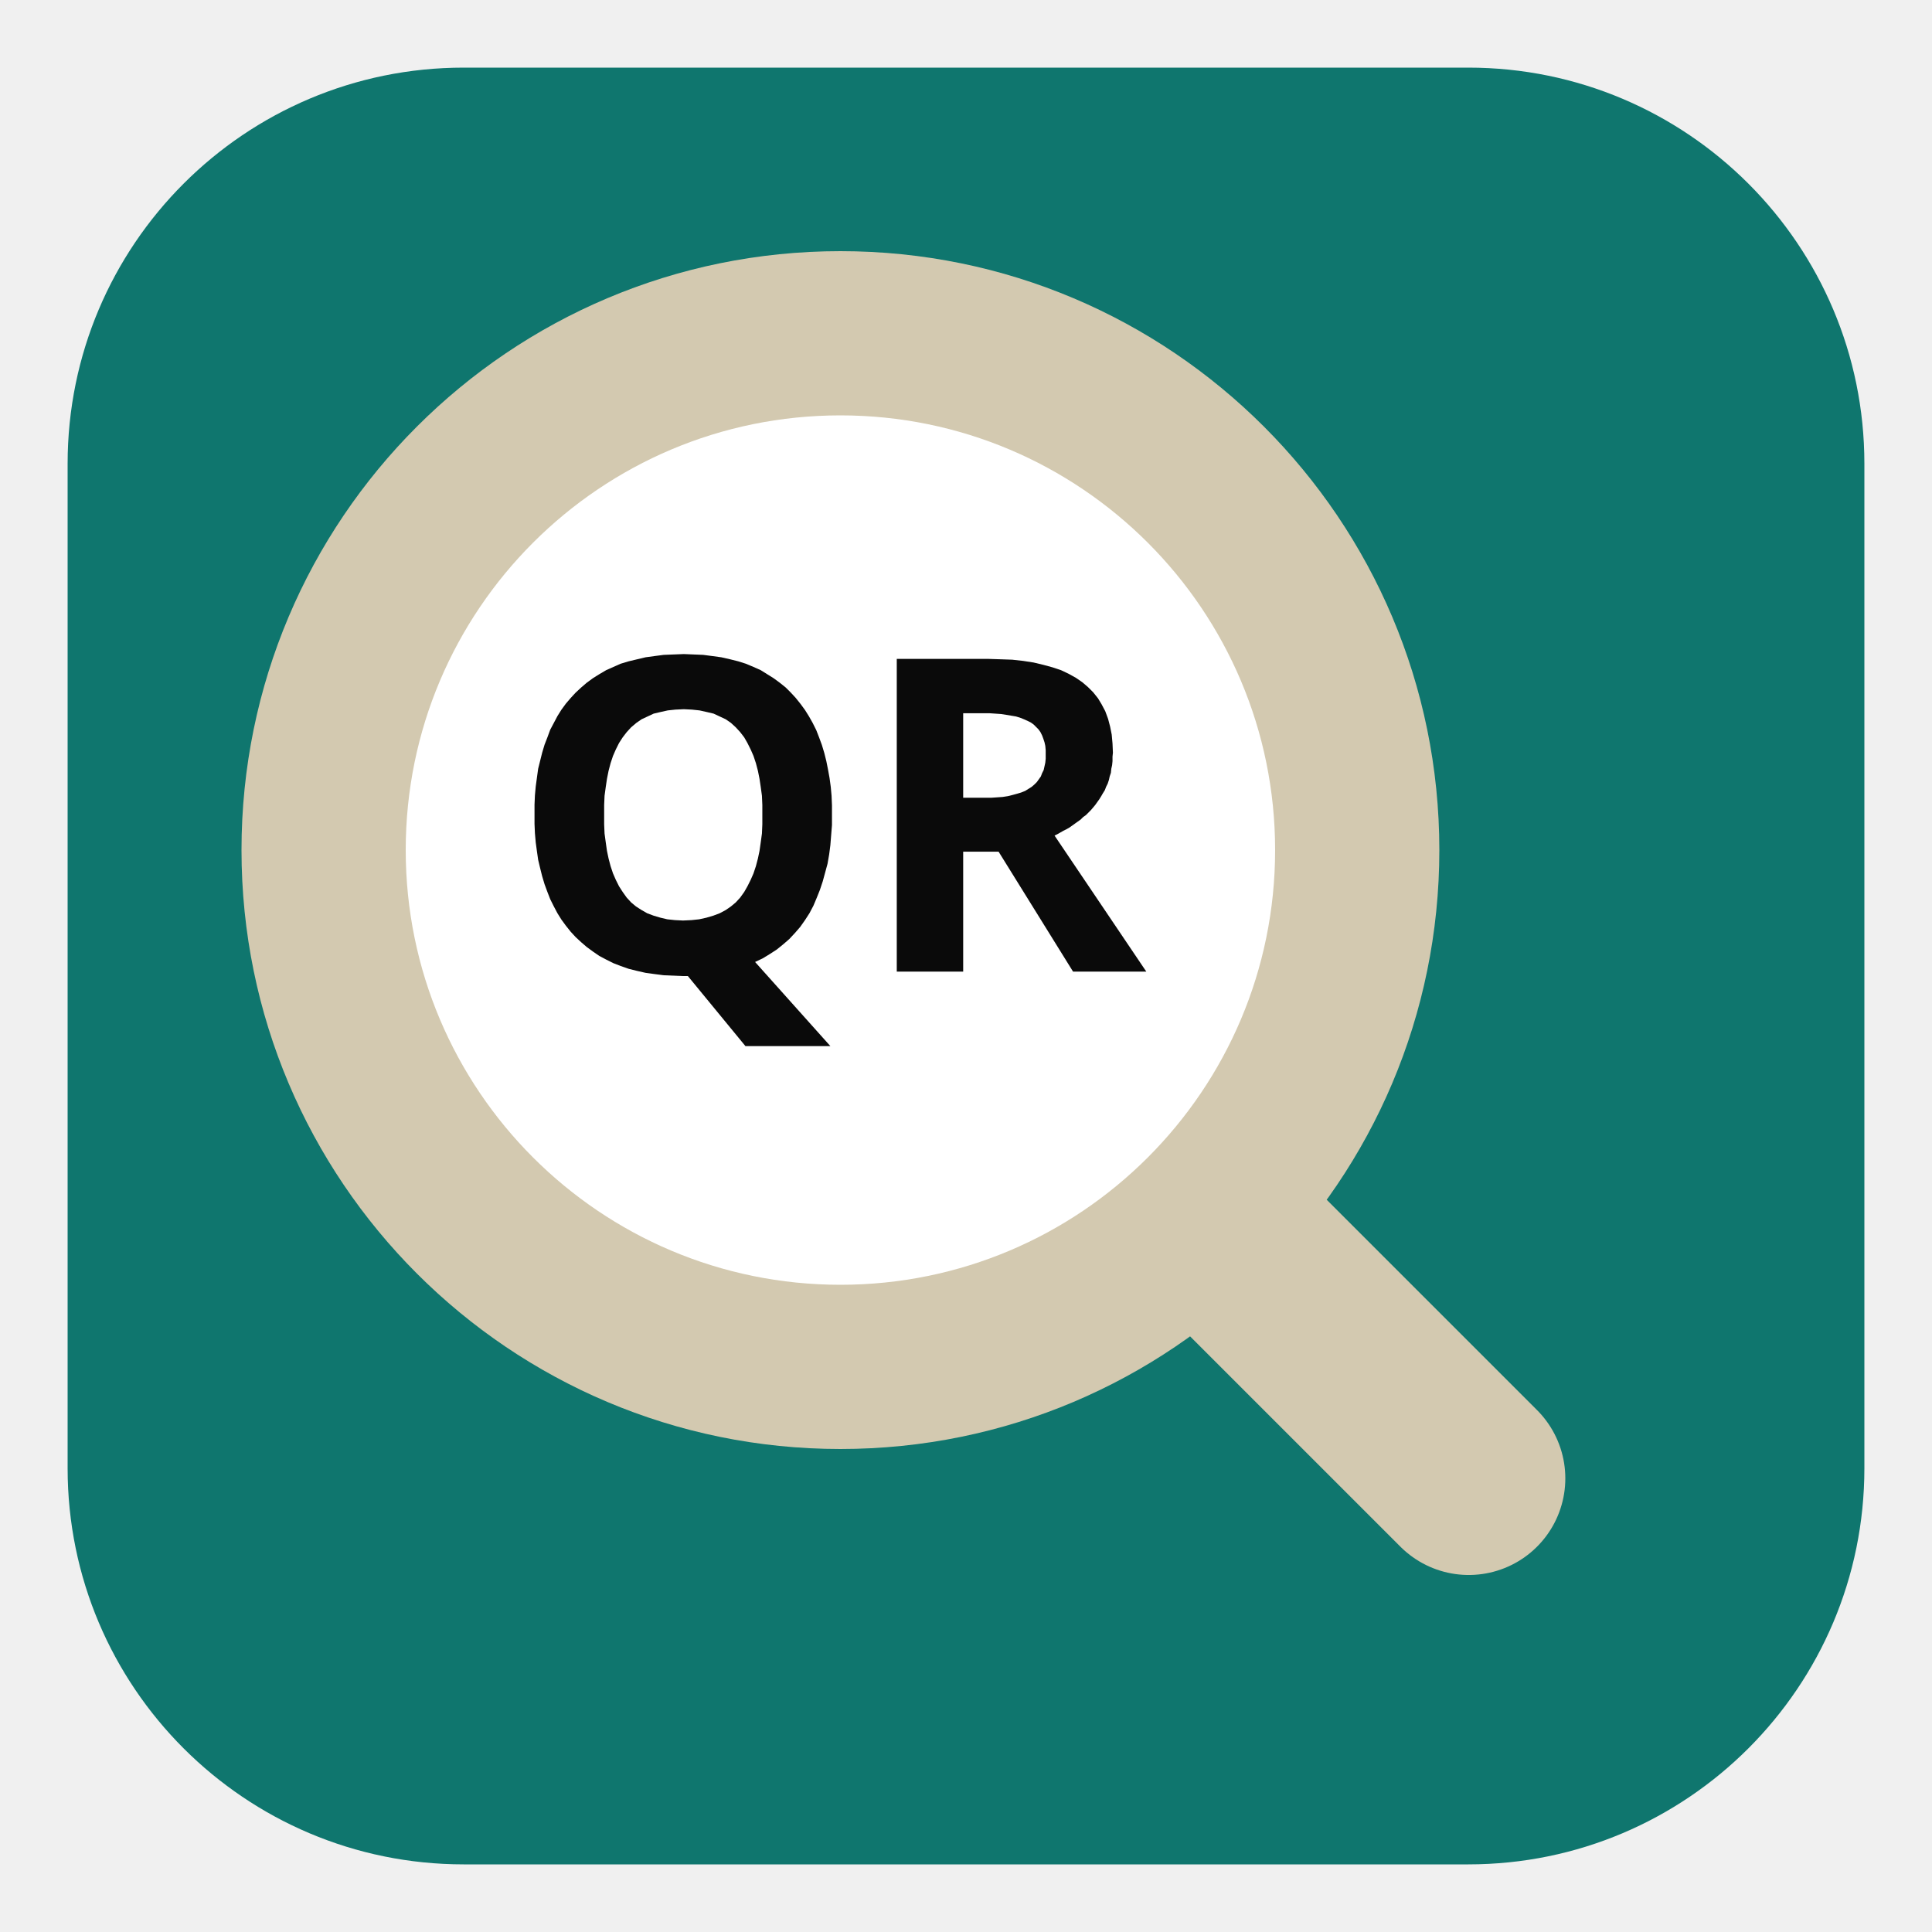
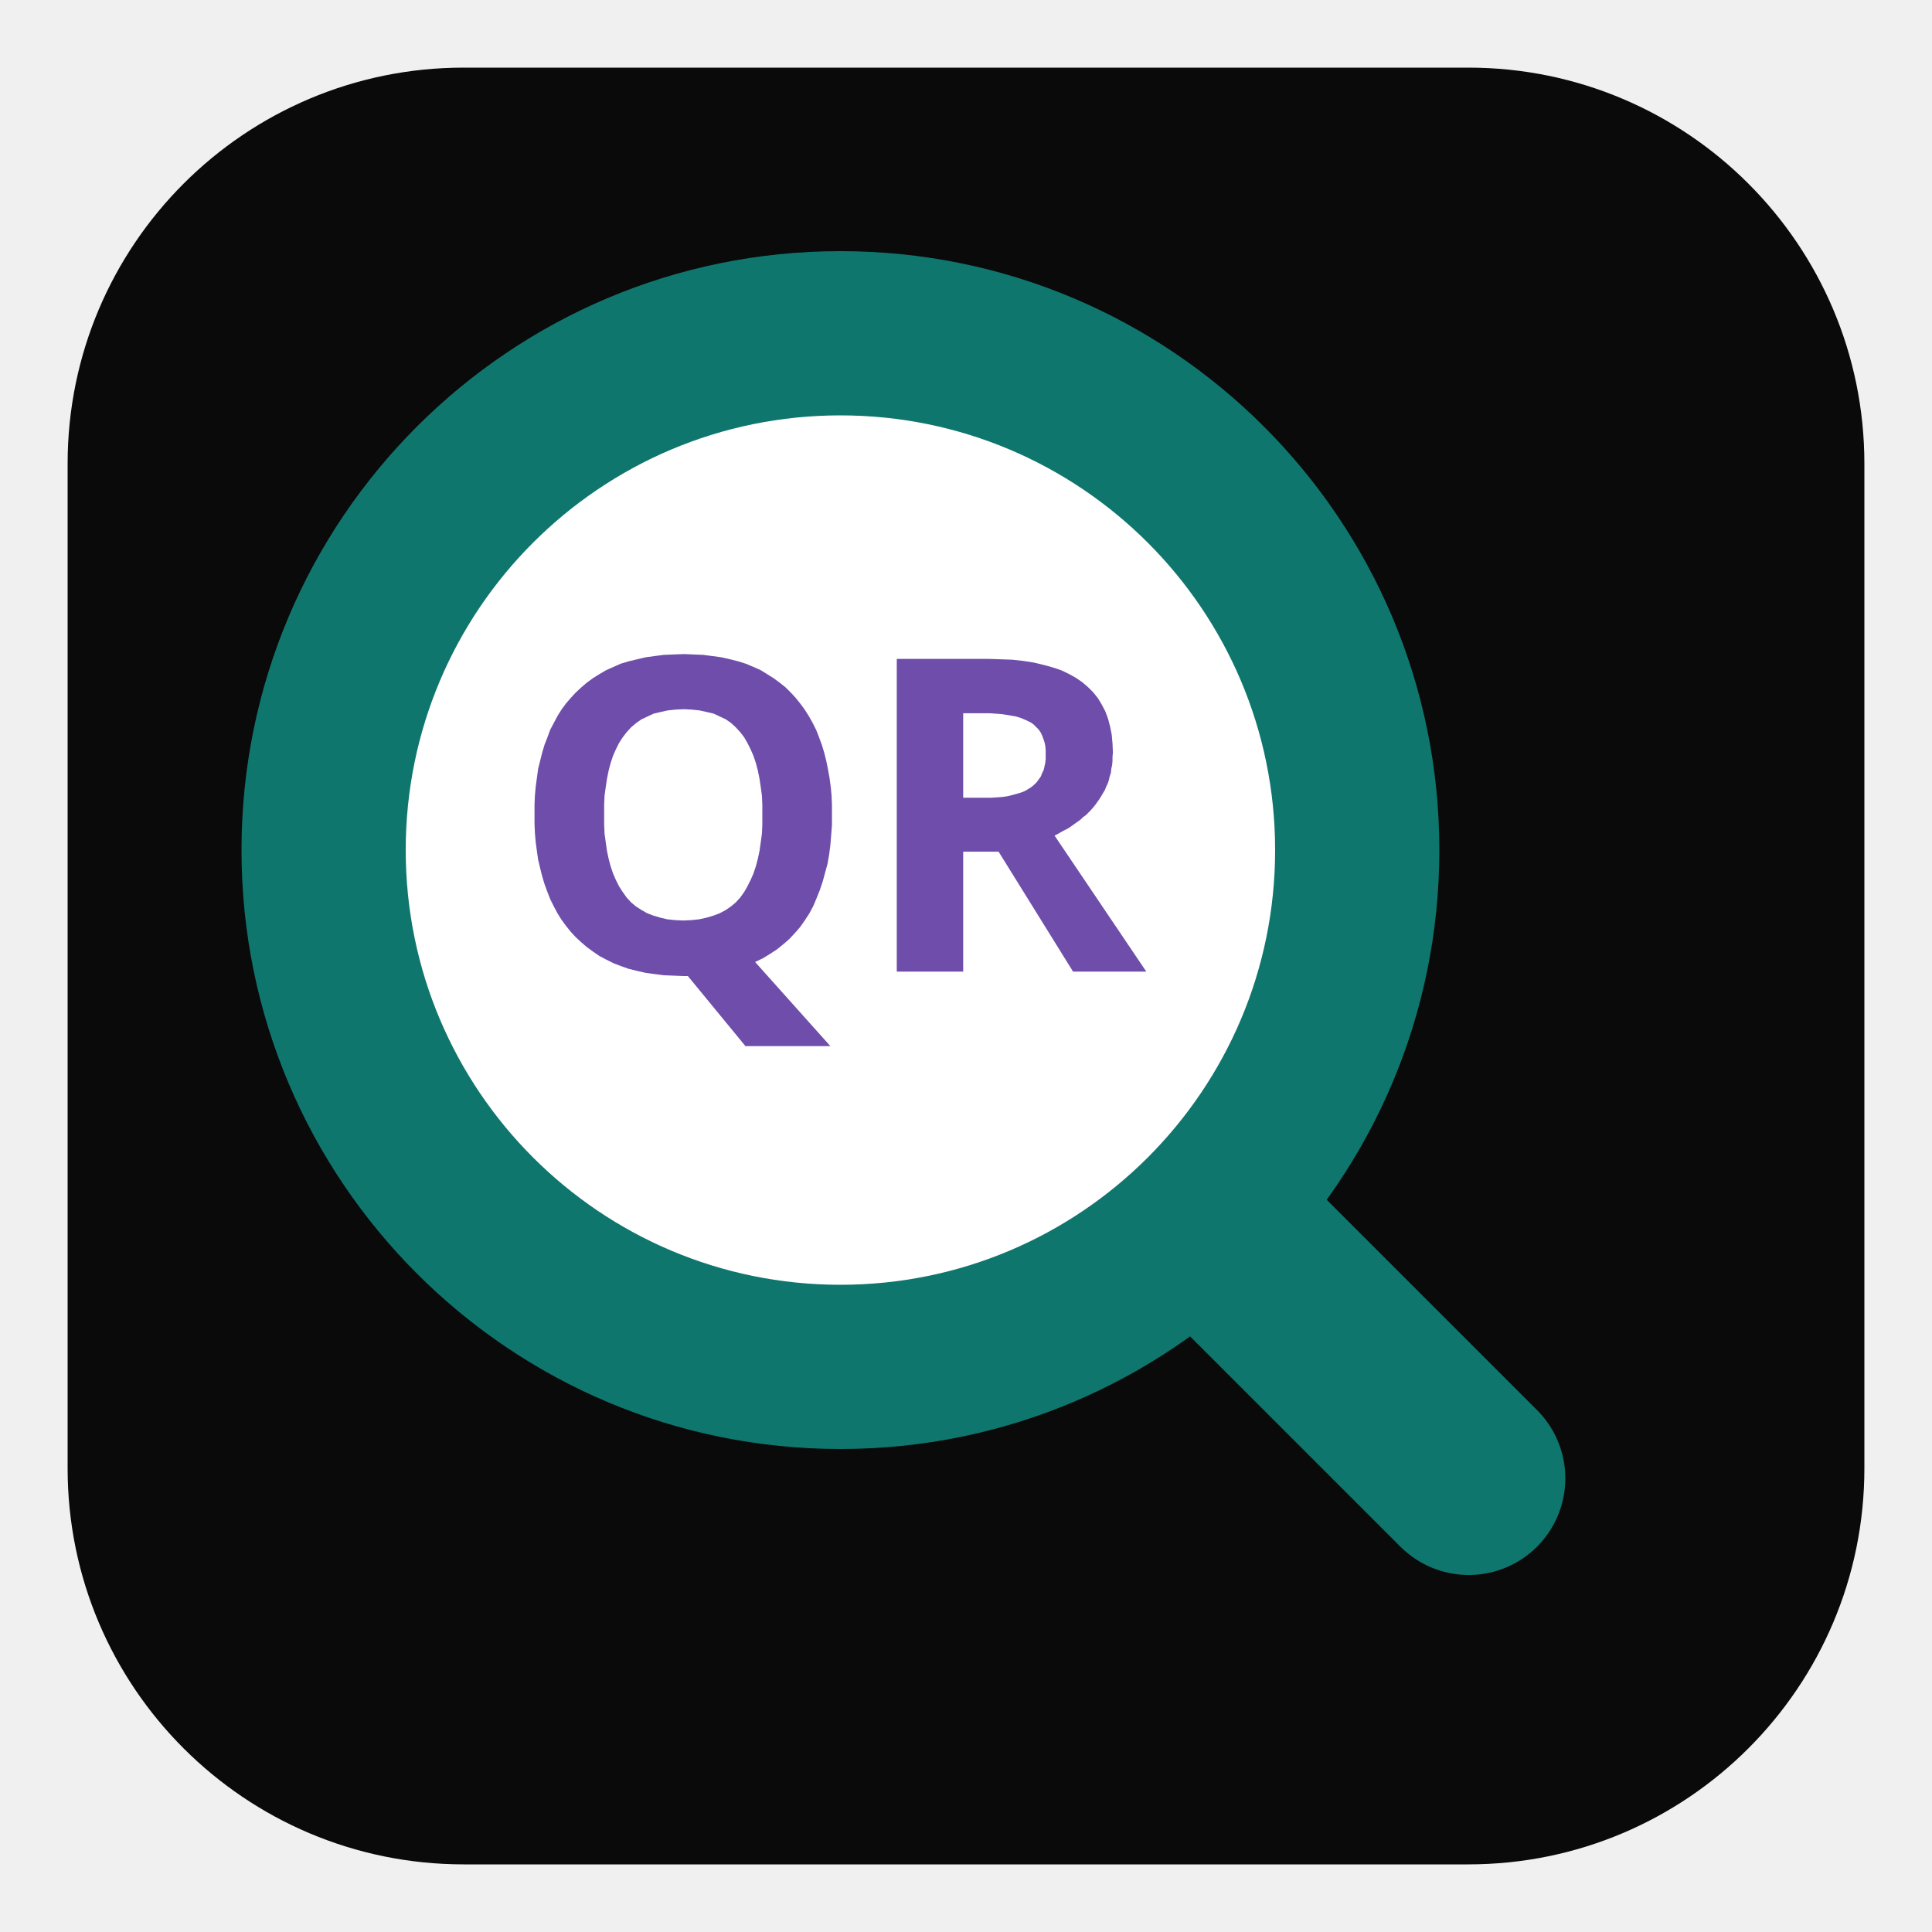
<svg xmlns="http://www.w3.org/2000/svg" viewBox="0 0 48 48" fill="none">
-   <rect x="1.68" y="1.68" width="44.64" height="44.64" rx="9.84" fill="#0F766E" />
-   <line x1="30.22" y1="30.46" x2="36.49" y2="36.73" stroke="#D3C9B0" stroke-width="4.8" stroke-linecap="round" />
-   <circle cx="20.88" cy="21.12" r="14.88" fill="#D3C9B0" />
+   <rect x="1.68" y="1.68" width="44.64" height="44.64" rx="9.84" fill="#0A0A0A" />
+   <line x1="30.22" y1="30.46" x2="36.49" y2="36.73" stroke="#0F766E" stroke-width="4.8" stroke-linecap="round" />
+   <circle cx="20.88" cy="21.12" r="14.88" fill="#0F766E" />
  <circle cx="20.88" cy="21.12" r="10.8" fill="#fff" />
-   <path d="M20.67 20.24L20.67 20.50L20.65 20.75L20.63 21.00L20.60 21.23L20.56 21.46L20.50 21.68L20.44 21.90L20.37 22.11L20.29 22.31L20.21 22.50L20.11 22.69L20.00 22.86L19.88 23.03L19.75 23.18L19.61 23.33L19.46 23.46L19.30 23.59L19.13 23.70L18.95 23.81L18.76 23.90L20.63 25.99L18.52 25.99L17.09 24.25L16.97 24.25L16.73 24.24L16.49 24.23L16.26 24.20L16.04 24.17L15.82 24.12L15.62 24.07L15.42 24.00L15.24 23.93L15.06 23.84L14.89 23.75L14.73 23.64L14.58 23.53L14.44 23.41L14.30 23.28L14.18 23.15L14.06 23.00L13.95 22.85L13.85 22.69L13.76 22.52L13.67 22.34L13.60 22.16L13.53 21.97L13.47 21.77L13.42 21.57L13.37 21.36L13.34 21.15L13.31 20.93L13.29 20.70L13.28 20.47L13.28 20.23L13.28 19.99L13.29 19.76L13.31 19.54L13.34 19.32L13.37 19.10L13.42 18.90L13.47 18.70L13.53 18.50L13.60 18.32L13.67 18.13L13.76 17.96L13.85 17.79L13.95 17.63L14.06 17.48L14.18 17.34L14.30 17.21L14.44 17.08L14.58 16.96L14.73 16.85L14.89 16.75L15.06 16.65L15.24 16.57L15.42 16.49L15.62 16.43L15.83 16.38L16.04 16.33L16.26 16.30L16.49 16.27L16.74 16.26L16.99 16.25L17.23 16.26L17.47 16.27L17.70 16.30L17.92 16.33L18.14 16.38L18.34 16.43L18.53 16.49L18.72 16.57L18.90 16.65L19.06 16.75L19.22 16.85L19.37 16.96L19.52 17.08L19.65 17.21L19.77 17.34L19.89 17.49L20.00 17.64L20.10 17.80L20.19 17.96L20.28 18.14L20.35 18.32L20.42 18.51L20.48 18.71L20.53 18.91L20.57 19.11L20.61 19.33L20.64 19.55L20.66 19.77L20.67 20.01L20.67 20.24ZM15.01 20.24L15.01 20.48L15.02 20.71L15.05 20.93L15.08 21.14L15.12 21.33L15.17 21.52L15.23 21.70L15.30 21.86L15.38 22.02L15.47 22.16L15.57 22.30L15.68 22.42L15.80 22.52L15.94 22.61L16.08 22.69L16.24 22.75L16.41 22.80L16.58 22.84L16.77 22.86L16.97 22.87L17.18 22.86L17.37 22.84L17.55 22.80L17.72 22.75L17.88 22.69L18.03 22.61L18.16 22.52L18.28 22.42L18.39 22.30L18.49 22.16L18.57 22.02L18.65 21.86L18.72 21.70L18.78 21.52L18.83 21.33L18.87 21.14L18.90 20.93L18.93 20.71L18.94 20.48L18.94 20.24L18.94 20.00L18.93 19.77L18.90 19.55L18.87 19.35L18.83 19.15L18.78 18.96L18.72 18.78L18.65 18.62L18.57 18.46L18.49 18.32L18.39 18.19L18.28 18.07L18.16 17.96L18.03 17.87L17.88 17.80L17.73 17.73L17.56 17.69L17.38 17.65L17.19 17.63L16.99 17.62L16.78 17.63L16.59 17.65L16.41 17.69L16.24 17.73L16.09 17.80L15.94 17.87L15.81 17.96L15.68 18.07L15.57 18.19L15.47 18.32L15.38 18.46L15.30 18.62L15.23 18.78L15.17 18.96L15.12 19.15L15.08 19.35L15.05 19.55L15.02 19.77L15.01 20.00L15.01 20.24Z" fill="#0A0A0A" fill-rule="evenodd" />
-   <path d="M24.55 16.37L24.86 16.38L25.15 16.39L25.42 16.42L25.68 16.46L25.93 16.52L26.15 16.58L26.36 16.65L26.55 16.74L26.73 16.84L26.89 16.95L27.03 17.07L27.16 17.20L27.28 17.35L27.37 17.50L27.46 17.67L27.53 17.86L27.58 18.05L27.62 18.25L27.64 18.47L27.65 18.70L27.64 18.80L27.64 18.91L27.63 19.01L27.61 19.10L27.60 19.20L27.57 19.29L27.55 19.38L27.52 19.47L27.48 19.55L27.45 19.63L27.40 19.71L27.36 19.78L27.31 19.86L27.26 19.93L27.21 20.00L27.16 20.06L27.10 20.13L27.04 20.19L26.98 20.25L26.91 20.30L26.85 20.36L26.78 20.41L26.71 20.46L26.64 20.51L26.57 20.56L26.50 20.60L26.42 20.64L26.35 20.68L26.28 20.72L26.20 20.76L28.48 24.14L26.66 24.14L24.81 21.16L23.93 21.16L23.93 24.14L22.28 24.14L22.28 16.37ZM24.43 17.72L23.93 17.72L23.93 19.82L24.46 19.82L24.62 19.82L24.77 19.81L24.91 19.80L25.04 19.78L25.16 19.75L25.27 19.72L25.37 19.69L25.47 19.65L25.55 19.60L25.63 19.55L25.70 19.49L25.76 19.43L25.81 19.36L25.86 19.29L25.89 19.21L25.93 19.13L25.95 19.04L25.97 18.95L25.98 18.85L25.98 18.74L25.98 18.64L25.97 18.53L25.95 18.44L25.92 18.35L25.89 18.27L25.85 18.19L25.80 18.12L25.74 18.06L25.68 18.00L25.61 17.95L25.53 17.91L25.44 17.87L25.34 17.83L25.24 17.80L25.12 17.78L25.00 17.76L24.87 17.74L24.73 17.73L24.58 17.72L24.43 17.72Z" fill="#0A0A0A" fill-rule="evenodd" />
+   <path d="M20.67 20.24L20.67 20.50L20.65 20.75L20.63 21.00L20.60 21.23L20.56 21.46L20.50 21.68L20.44 21.90L20.37 22.11L20.29 22.31L20.21 22.50L20.11 22.69L20.00 22.86L19.88 23.03L19.75 23.18L19.61 23.33L19.46 23.46L19.30 23.59L19.13 23.70L18.95 23.81L18.76 23.90L20.63 25.99L18.52 25.99L17.09 24.25L16.97 24.25L16.73 24.24L16.49 24.23L16.26 24.20L16.04 24.17L15.82 24.12L15.62 24.07L15.42 24.00L15.24 23.93L15.06 23.84L14.89 23.75L14.73 23.64L14.58 23.53L14.44 23.41L14.30 23.28L14.18 23.15L14.06 23.00L13.95 22.85L13.85 22.69L13.76 22.52L13.67 22.34L13.60 22.16L13.53 21.97L13.47 21.77L13.42 21.57L13.37 21.36L13.34 21.15L13.31 20.93L13.29 20.70L13.28 20.47L13.28 20.23L13.28 19.99L13.29 19.76L13.31 19.54L13.34 19.32L13.37 19.10L13.42 18.90L13.47 18.70L13.53 18.50L13.60 18.32L13.67 18.13L13.76 17.96L13.85 17.79L13.95 17.63L14.06 17.48L14.18 17.34L14.30 17.21L14.44 17.08L14.58 16.96L14.73 16.85L14.89 16.75L15.06 16.65L15.24 16.57L15.42 16.49L15.62 16.43L15.83 16.38L16.04 16.33L16.26 16.30L16.49 16.27L16.74 16.26L16.99 16.25L17.23 16.26L17.47 16.27L17.70 16.30L17.92 16.33L18.14 16.38L18.34 16.43L18.53 16.49L18.72 16.57L18.90 16.65L19.06 16.75L19.22 16.85L19.37 16.96L19.52 17.08L19.65 17.21L19.77 17.34L19.89 17.49L20.00 17.64L20.10 17.80L20.19 17.96L20.28 18.14L20.35 18.32L20.42 18.51L20.48 18.71L20.53 18.91L20.57 19.11L20.61 19.33L20.64 19.55L20.66 19.77L20.67 20.01L20.67 20.24ZM15.01 20.24L15.01 20.48L15.02 20.71L15.05 20.93L15.08 21.14L15.12 21.33L15.17 21.52L15.23 21.70L15.30 21.86L15.38 22.02L15.47 22.16L15.57 22.30L15.68 22.42L15.80 22.52L15.94 22.61L16.08 22.69L16.24 22.75L16.41 22.80L16.58 22.84L16.77 22.86L16.97 22.87L17.18 22.86L17.37 22.84L17.55 22.80L17.72 22.75L17.88 22.69L18.03 22.61L18.16 22.52L18.28 22.42L18.39 22.30L18.49 22.16L18.57 22.02L18.65 21.86L18.72 21.70L18.78 21.52L18.83 21.33L18.87 21.14L18.90 20.93L18.93 20.71L18.94 20.48L18.94 20.24L18.94 20.00L18.93 19.77L18.90 19.55L18.87 19.35L18.83 19.15L18.78 18.96L18.72 18.78L18.65 18.62L18.57 18.46L18.49 18.32L18.39 18.19L18.28 18.07L18.16 17.96L18.03 17.87L17.88 17.80L17.73 17.73L17.56 17.69L17.38 17.65L17.19 17.63L16.99 17.62L16.78 17.63L16.59 17.65L16.41 17.69L16.24 17.73L16.09 17.80L15.94 17.87L15.81 17.96L15.68 18.07L15.57 18.19L15.47 18.32L15.38 18.46L15.30 18.62L15.23 18.78L15.17 18.96L15.12 19.15L15.08 19.35L15.05 19.55L15.02 19.77L15.01 20.00L15.01 20.24Z" fill="#6E4EAA" fill-rule="evenodd" />
+   <path d="M24.55 16.37L24.86 16.38L25.15 16.39L25.42 16.42L25.68 16.46L25.93 16.52L26.15 16.58L26.36 16.65L26.55 16.74L26.73 16.84L26.89 16.95L27.03 17.07L27.16 17.20L27.28 17.35L27.37 17.50L27.46 17.67L27.53 17.86L27.58 18.05L27.62 18.25L27.64 18.47L27.65 18.70L27.64 18.80L27.64 18.91L27.63 19.01L27.61 19.10L27.60 19.20L27.57 19.29L27.55 19.38L27.52 19.47L27.48 19.55L27.45 19.63L27.40 19.71L27.36 19.78L27.31 19.86L27.26 19.93L27.21 20.00L27.16 20.06L27.10 20.13L27.04 20.19L26.98 20.25L26.91 20.30L26.85 20.36L26.78 20.41L26.71 20.46L26.64 20.51L26.57 20.56L26.50 20.60L26.42 20.64L26.35 20.68L26.28 20.72L26.20 20.76L28.48 24.14L26.66 24.14L24.81 21.16L23.93 21.16L23.93 24.14L22.28 24.14L22.28 16.37ZM24.43 17.72L23.93 17.72L23.93 19.82L24.46 19.82L24.62 19.82L24.77 19.81L24.91 19.80L25.04 19.78L25.16 19.75L25.27 19.72L25.37 19.69L25.47 19.65L25.55 19.60L25.63 19.55L25.70 19.49L25.76 19.43L25.81 19.36L25.86 19.29L25.89 19.21L25.93 19.13L25.95 19.04L25.97 18.95L25.98 18.85L25.98 18.74L25.98 18.64L25.97 18.53L25.95 18.44L25.92 18.35L25.89 18.27L25.85 18.19L25.80 18.12L25.74 18.06L25.68 18.00L25.61 17.95L25.53 17.91L25.44 17.87L25.34 17.83L25.24 17.80L25.12 17.78L25.00 17.76L24.87 17.74L24.73 17.73L24.58 17.72L24.43 17.72Z" fill="#6E4EAA" fill-rule="evenodd" />
</svg>
